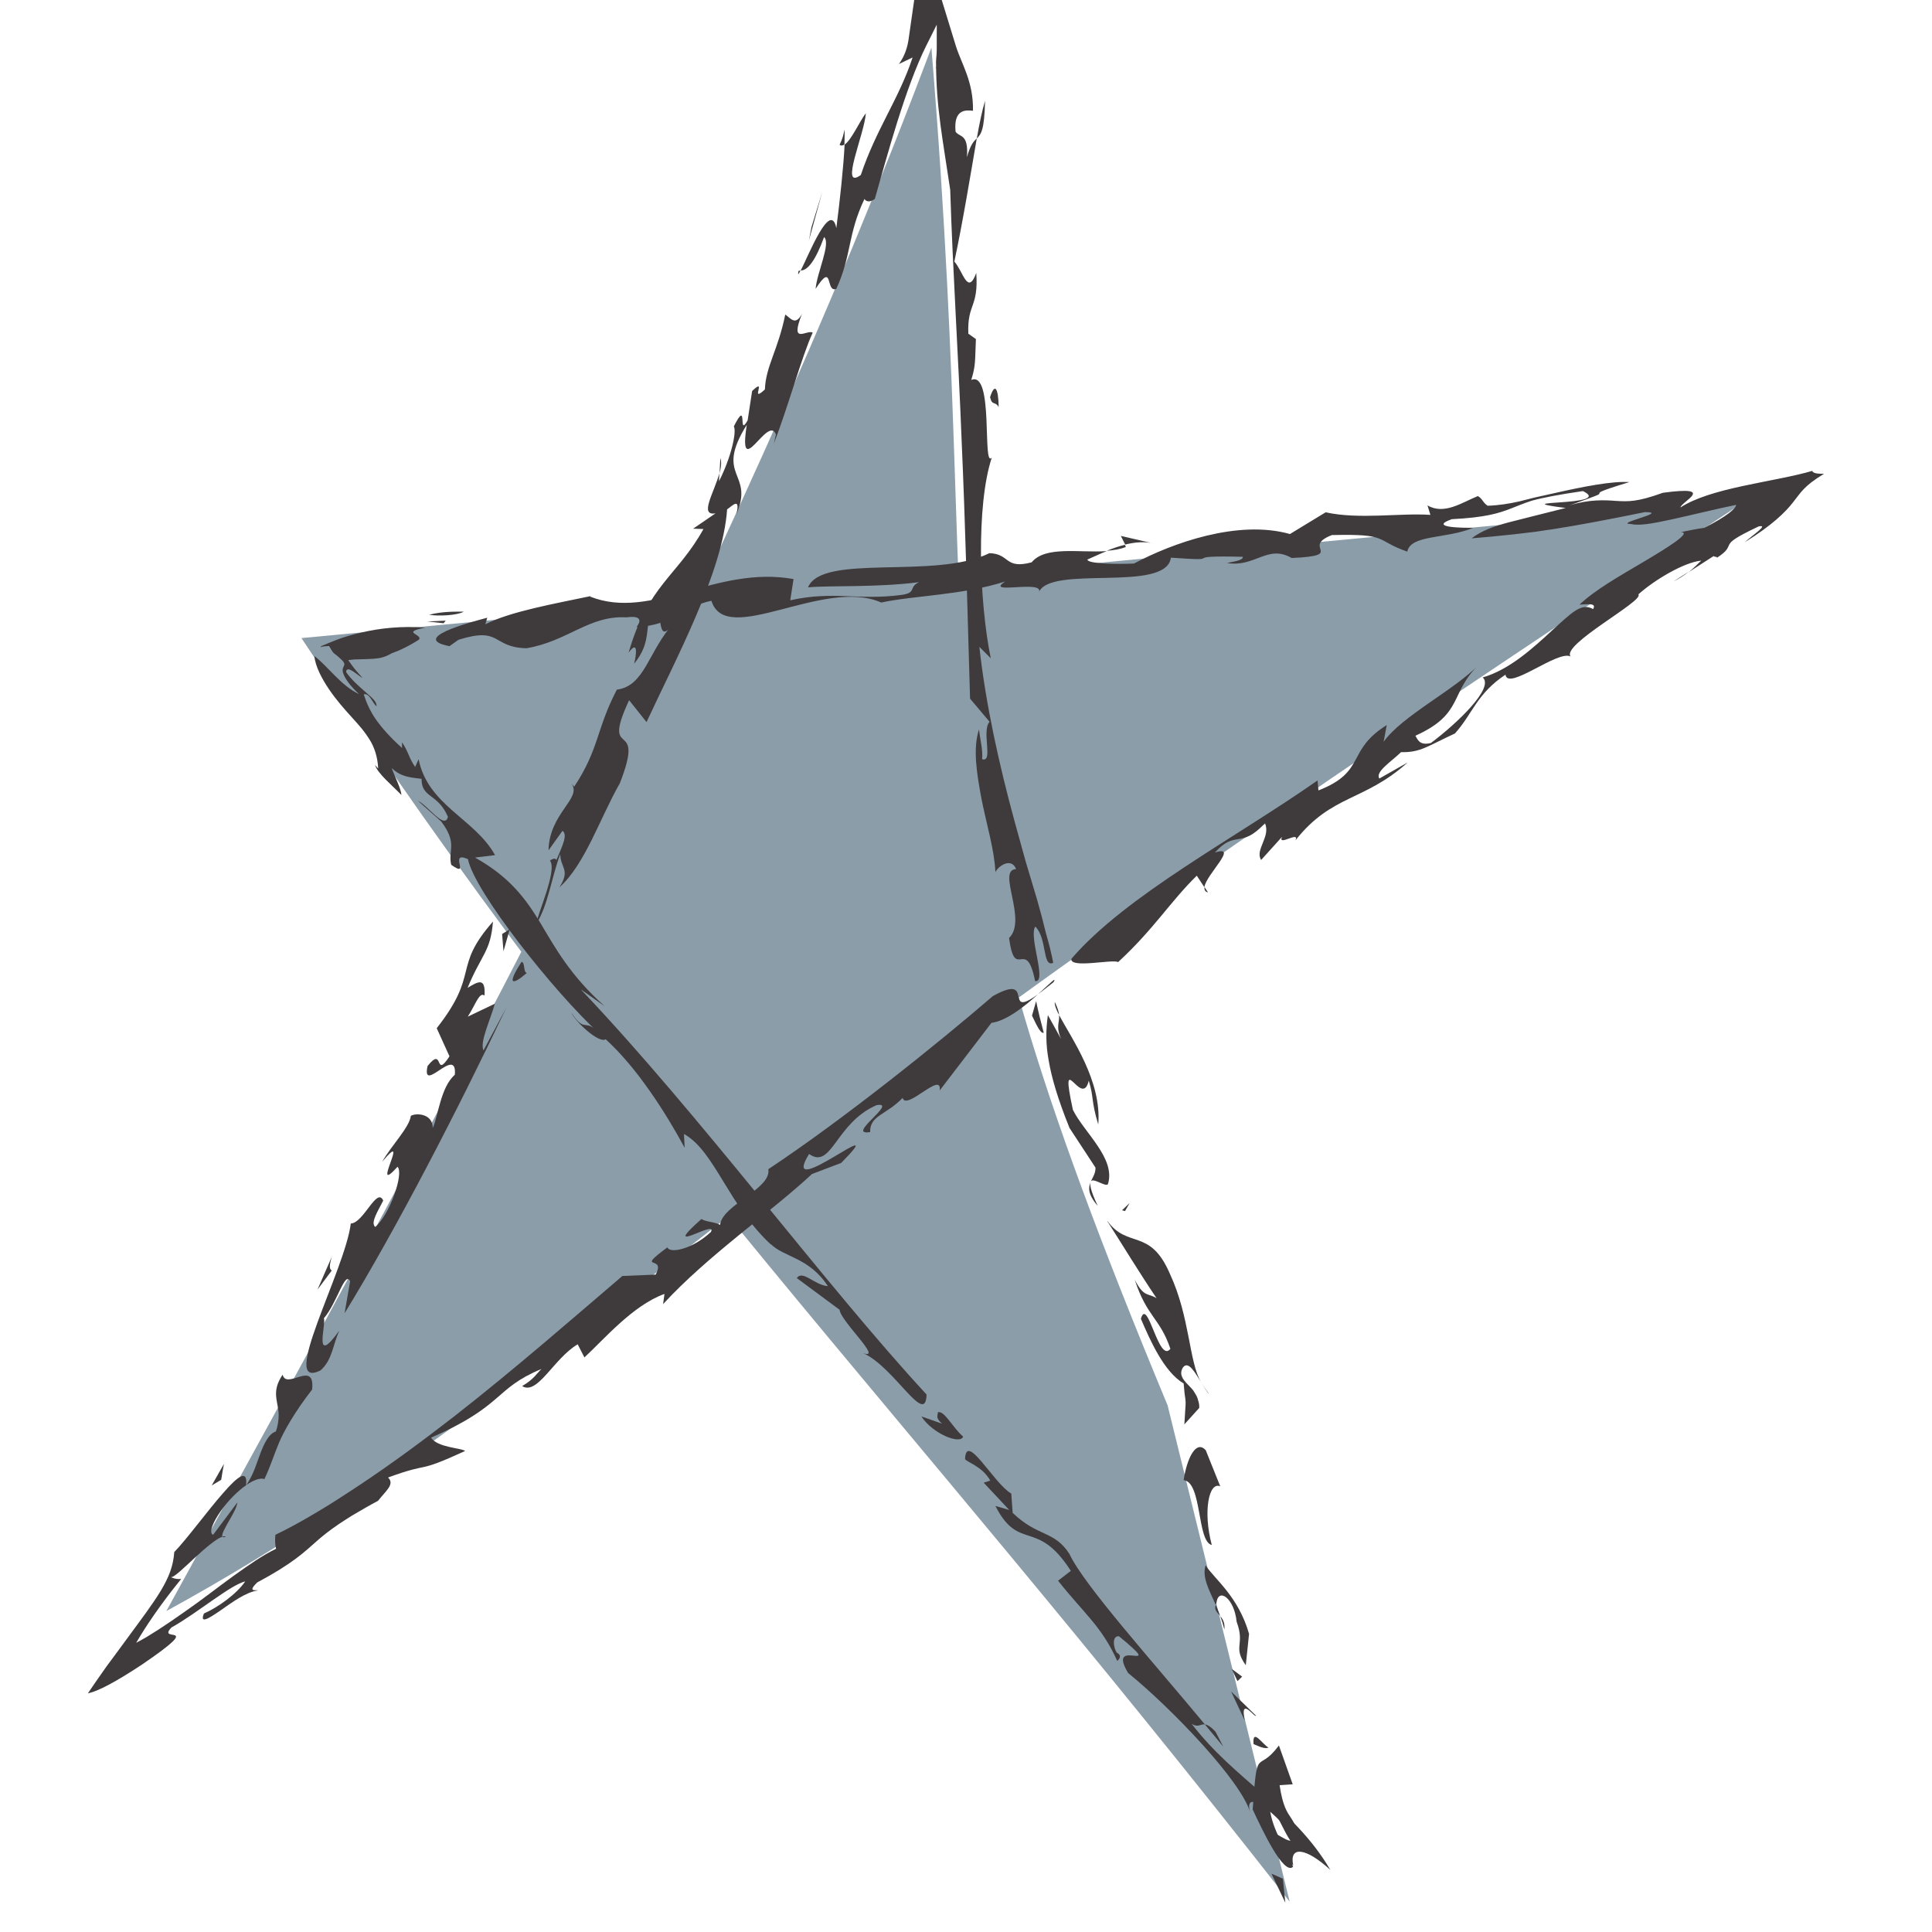
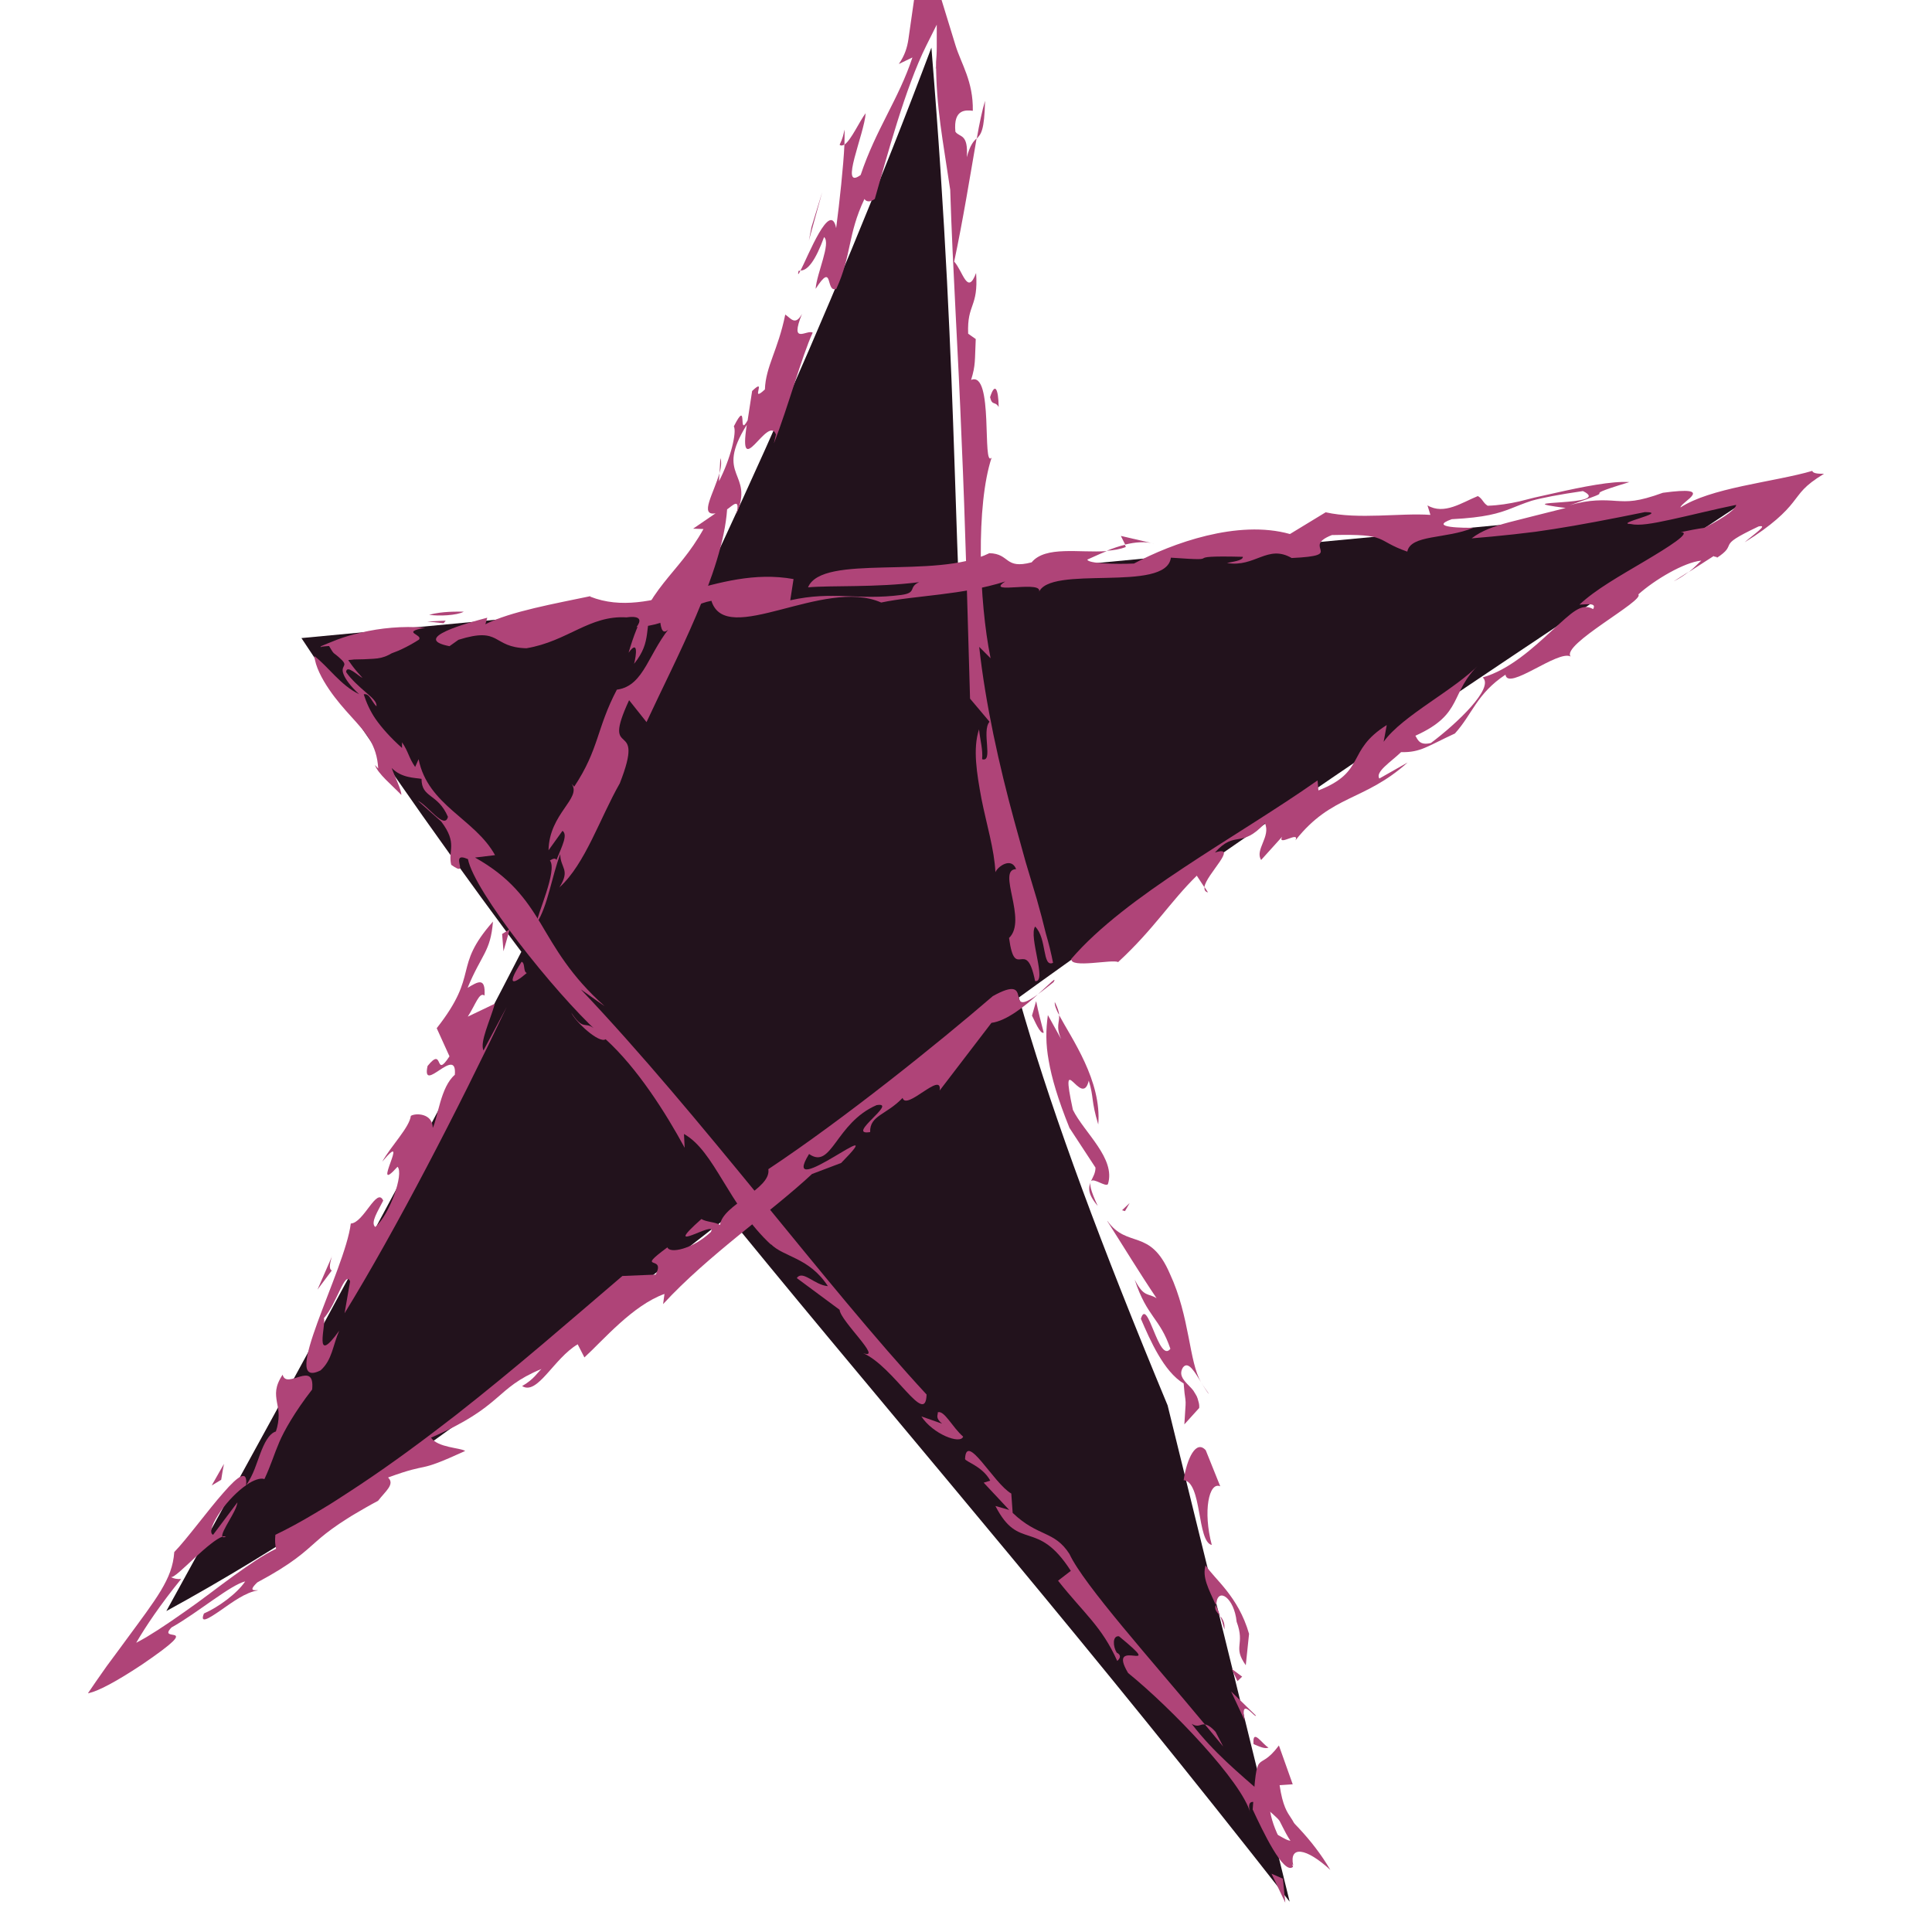
- <svg xmlns="http://www.w3.org/2000/svg" id="Layer_1" data-name="Layer 1" viewBox="0 0 111.97 111.97">
+ <svg xmlns="http://www.w3.org/2000/svg" id="Layer_1" version="1.1" viewBox="0 0 111.97 111.97">
  <defs>
    <style>
-       .cls-1 {
-         fill: #3f3b3c;
+       .st0 {
+         fill: #22121c;
      }

-       .cls-2 {
-         fill: #8c9daa;
+       .st1 {
+         fill: #af4478;
      }
    </style>
  </defs>
-   <path class="cls-2" d="M74.74,110.21c-23.31-29.81-38.04-44.03-57.27-73.23,27.87-2.63,55.73-5.26,83.6-7.89-18.28,12.13-36.57,24.27-53.98,37.62-12.17,9.34-23.99,19.31-37.45,26.66C25.86,63.88,42.14,34.26,53.98,2.76c3.35,40.81-2.02,40.88,13.69,78.69l7.07,28.75Z" />
+   <path class="st0" d="M74.74,110.21c-23.31-29.81-38.04-44.03-57.27-73.23,27.87-2.63,55.73-5.26,83.6-7.89-18.28,12.13-36.57,24.27-53.98,37.62-12.17,9.34-23.99,19.31-37.45,26.66C25.86,63.88,42.14,34.26,53.98,2.76c3.35,40.81-2.02,40.88,13.69,78.69l7.07,28.75h0Z" />
  <g>
-     <polygon class="cls-1" points="74.49 110.27 74.35 108.88 73.69 108.59 74.49 110.27" />
-     <path class="cls-1" d="M74.92,103.41l-.8-2.25c-1.28,1.72-1.25-.18-1.52,3.71.56,1.2,1.8,3.84,2.34,3.32-.29-.89-1.23-2.07-1.36-3.47.6.46.91,1.92,1.67,2.45-.04-2.3-.73-1.27-1.09-3.71l.76-.05Z" />
-     <path class="cls-1" d="M72.65,101.08c.33.14.66.3.87.2-.33-.15-.95-1.18-.87-.2Z" />
-     <path class="cls-1" d="M72.14,99.72c-.3-1.47.6-.12.65-.29l-1.44-1.4.79,1.69Z" />
-     <path class="cls-1" d="M70.72,93.66c-.09-.23-.17-.45-.26-.65-.11.28.08.43.26.65Z" />
-     <path class="cls-1" d="M69.87,90.72c-.21.68.18,1.38.59,2.29.01-.04.02-.06.04-.11.1-.91,1.03-.3,1.17,1.09.51,1.37-.25,1.42.53,2.52l.19-1.82c-.63-2.19-2.01-3.18-2.51-3.96Z" />
-     <path class="cls-1" d="M70.72,93.66c.09.24.17.5.24.78.04-.38-.09-.6-.24-.78Z" />
-     <polygon class="cls-1" points="71.38 96.72 71.72 97.43 71.99 97.17 71.38 96.72" />
-     <path class="cls-1" d="M68.59,85.78c1.09.1.77,3.57,1.64,3.76-.52-1.94-.17-3.69.49-3.4l-.84-2.09c-.56-.63-1.09.47-1.28,1.72Z" />
-     <path class="cls-1" d="M70.06,80.78c-.13-.18-.27-.39-.43-.63.1.14.35.58.43.63Z" />
-     <path class="cls-1" d="M64.18,70.78c.95,1.49,1.86,2.99,2.85,4.46-.49-.32-.73-.02-1.27-1.08.72,2.19,1.46,2.21,2.07,4.01-.68.89-1.32-3.07-1.71-1.74.53,1.23,1.33,3.07,2.48,3.75l.05.55c.03.21.08.49.06.71l-.07,1.11.86-.95c.01-.11,0-.22-.03-.33-.03-.12-.08-.32-.17-.45l-.14-.23-.11-.13c-.08-.08-.15-.16-.22-.23-.29-.3-.51-.59-.27-.98.32-.42.72.34,1.05.86-.71-1.19-.64-3.78-1.81-6.29-1.15-2.68-2.45-1.43-3.62-3.06Z" />
-     <polygon class="cls-1" points="65.2 70.19 65.47 69.72 65.03 70.14 65.2 70.19" />
-     <path class="cls-1" d="M61.97,65.35l1.52,2.32c.01.31-.14.53-.26.78.19-.18.83.35.98.18.47-1.49-1.38-2.99-2.03-4.31-.81-3.75.52,0,.92-1.69.31,1.01.12,1.12.55,2.54.21-2.53-1.55-4.99-2.27-6.34.04.44-.21.63.12,1.39l-.77-1.39c-.12.87-.13,1.66.05,2.65.17.99.52,2.19,1.19,3.86Z" />
-     <path class="cls-1" d="M63.62,69.89c-.43-.92-.49-1.29-.39-1.42-.16.34-.21.72.39,1.42Z" />
-     <path class="cls-1" d="M61.13,58.07c-.02.18.08.43.25.76-.01-.18-.08-.41-.25-.76Z" />
-     <path class="cls-1" d="M60.49,59.85c-.16-.61-.32-1.22-.44-1.83l-.24.84c.13.24.47,1.1.68.99Z" />
-     <path class="cls-1" d="M46.39,15.68c.42,0,.87-.57,1.37-1.94.41.36-.42,2.07-.49,3,1.06-1.65.55.26,1.2,0,.9-1.97.64-3.12,1.63-5.21.09.16.32.21.6,0,.7-2.45,1.77-6.46,2.98-8.88l.61-1.22v1.3c0,.35-.02.61-.04.86,0,2.63.4,4.55.82,7.41.15,4.74.47,9.56.66,14.49.22,4.92.34,9.93.49,15l1.13,1.34c-.48.54.24,2.38-.43,2.17.05-.56-.11-1.07-.18-1.73-.37,1.13-.13,2.55.14,4.02.29,1.47.75,2.95.81,4.26.13-.33.92-.9,1.2-.18-1.15.03.68,2.95-.41,3.99.35,2.6.98-.14,1.51,2.5.72.1-.39-2.57.01-3.16.7.68.4,2.39,1.04,2.1-.1-.52-.24-1.1-.42-1.71-.15-.62-.32-1.27-.52-1.97-.21-.69-.43-1.42-.65-2.17-.21-.76-.43-1.54-.65-2.35-.88-3.22-1.68-6.81-2.04-10.11l.66.66c-.68-3.34-.85-8.87.06-11.63-.57.67.14-5.06-1.19-4.5.27-.87.21-1.13.27-2.37l-.44-.31c-.07-1.76.6-1.5.46-3.52-.5,1.34-.76-.1-1.27-.66.5-2.34.94-5.06,1.3-7.14-.18.17-.37.37-.57,1.09.1-1.4-.43-1.13-.66-1.48-.13-1.34.63-1.25,1.01-1.21.03-1.71-.67-2.71-1-3.78l-1.9-6.19-.83,5.81c-.07.49-.22.97-.56,1.45l.79-.38c-.79,2.4-2.12,4.17-3,6.81-1.27.94.22-2.38.29-3.58-.36.47-.84,1.56-1.23,1.82-.06,1.25-.28,3.31-.48,4.84-.34-1.67-1.63,1.63-2.07,2.47Z" />
-     <path class="cls-1" d="M48.94,8.37c.01-.37.02-.68,0-.86-.05.27-.1.52-.28.88.08.07.18.05.29-.02Z" />
-     <path class="cls-1" d="M46.39,15.68s-.08.02-.11.02c-.06.28,0,.21.11-.02Z" />
-     <path class="cls-1" d="M54.23,3.96c.02-.11.02-.24.03-.36,0-.16,0-.3-.01-.46v.83Z" />
-     <path class="cls-1" d="M57.09,5.84c-.17.56-.33,1.33-.48,2.19.25-.26.44-.47.48-2.19Z" />
-     <path class="cls-1" d="M57.38,23.02c.12.52.29.21.5.57-.02-1.08-.22-1.45-.5-.57Z" />
-     <polygon class="cls-1" points="47.65 11.14 47.03 13.16 46.88 13.94 47.65 11.14" />
-     <path class="cls-1" d="M32.43,51.42c1.49-1.35,2.34-4.01,3.49-6.02,1.56-3.97-1.15-1.17.54-4.82l1.01,1.27c1.69-3.65,4.42-8.69,4.67-12.33.29-.19.78-.75.54.28,1.06-2.47-1.31-2.12.6-5.18-.53,3.42,1.24-.64,1.69.56l-.12.52c.83-2.12,1.62-5.06,2.25-6.42-.32-.21-1.36.77-.62-1.09-.39.72-.65.25-.97.04-.42,2.07-1.13,2.99-1.18,4.34-.92.86.17-.78-.74.09l-.26,1.7c-.6,1.08.06-1.35-.8.35.18.32-.18,1.86-.86,3.18l.02-.46c-.3,1.12-1.19,2.49-.22,2.32l-1.3.89.6.02c-1.53,2.75-3.21,3.24-4.34,7.17.57-.79.45.13.32.64,1.08-1.34.53-2.05,1.14-3.52.6.02.04,2.76,1.17,1.14-1.5,1.65-1.67,3.66-3.31,3.88-1.19,2.27-1.02,3.43-2.47,5.62l-.15-.16c.6.84-1.3,1.71-1.34,3.85l.81-1.13c.31.23.01.83-.35,1.69q-.08-.16-.38.03c.46.56-.78,3.22-.77,3.64.66-1.04.86-2.65,1.37-4.01.01.83.61.88-.05,1.93Z" />
-     <path class="cls-1" d="M41.75,26.55l-.05.88c.09-.33.13-.65.05-.88Z" />
-     <path class="cls-1" d="M26.05,61.22c-.9,1.38-.3-.65-1.27.56-.37,1.69,1.73-1.25,1.58.51-.83.71-.98,2.47-1.28,3.08,0-.84-.97-.88-1.27-.7-.08.67-1.13,1.72-1.66,2.66,1.74-2.08-.76,2.12.89.29.38.4-.46,2.78-1.29,3.49-.3-.24.16-.93.46-1.53-.37-.82-1.13,1.3-1.88,1.33-.32,2.69-4.24,9.76-1.75,8.51.68-.61.7-1.44,1.08-2.3-1.54,2.15-.74-.39-.89-.72.76-.87,1.23-2.8,1.52-2.14l-.32,1.85c2.99-4.87,6.57-11.8,9.39-17.74l-1.34,2.51c-.22-.49.37-1.69.66-2.71l-1.57.75c.45-.69.67-1.46.97-1.22.07-1.09-.38-.81-.98-.45.81-1.96,1.33-2.08,1.47-3.84-2.38,2.71-.73,2.96-3.26,6.18l.74,1.63Z" />
-     <polygon class="cls-1" points="29.1 54.13 29.18 55.13 29.54 53.86 29.1 54.13" />
-     <path class="cls-1" d="M30.53,56.39c-.22-.07-.08-.58-.3-.65-.9,1.39-.52,1.36.3.65Z" />
-     <path class="cls-1" d="M19.25,72.79l-.85,1.95.83-1.11c-.22-.08-.06-.58.01-.83Z" />
-     <path class="cls-1" d="M15.33,85.71c.38-.81.55-1.42.86-2.14.26-.61.88-1.73,1.9-3.04.18-1.76-1.49.05-1.71-.86-.46.69-.41,1.12-.33,1.59.04.23.1.47.1.76,0,.29-.05.62-.16.94-.41.13-.68.69-.9,1.27-.23.6-.38,1.19-.81,1.83.44-.3.82-.42,1.04-.34Z" />
-     <path class="cls-1" d="M9.94,94.32c.76-.42,1.65-1.07,2.43-1.61.78-.54,1.41-.95,1.84-1.06-.47.71-1.58,1.51-2.39,1.86-.26.63.28.29.95-.17.68-.47,1.45-1.06,2.19-1.17-.12-.04-.65.12-.05-.46,2.06-1.1,2.74-1.77,3.42-2.37.35-.31.72-.61,1.32-1.02.34-.22.59-.39.95-.6.36-.21.78-.46,1.31-.74.44-.57.99-.96.58-1.35,2.59-.95,1.49-.17,4.47-1.54-.29-.19-1.59-.19-1.98-.77,4.25-1.85,3.65-2.84,6.4-3.98-.24.22-.44.6-1.12.99.89.56,1.83-1.6,3.22-2.42l.39.76c1.1-1.01,2.8-3.02,4.64-3.68l-.08.59c2.6-2.83,6.26-5.33,8.63-7.54l1.69-.64c3.15-3.2-3.69,2.45-1.86-.52,1.32.93,1.52-1.79,3.91-2.83,1.32-.23-1.85,1.8-.37,1.56-.03-.97.94-.99,1.88-1.98.21.77,2.31-1.6,2.15-.43l3-3.92c.87-.11,1.94-.97,2.69-1.65-2.07,1.49-.08-1.31-2.61.1-3.18,2.74-8.64,7.13-13.01,10.03.18,1.16-2.66,2.05-2.8,3.23-.3-.18-.78-.16-1.08-.34-2.52,2.24.97-.04.55.75-1.09,1.02-2.4,1.26-2.52.89-1.94,1.44-.05.39-.68,1.58l-1.93.08c-2.86,2.44-6.16,5.33-9.7,8.1-1.78,1.38-3.61,2.74-5.49,3.99-.47.31-.94.62-1.41.92-.46.3-.85.52-1.26.77-.8.48-1.58.9-2.25,1.22-.03.3-.02.58.04.81-.79.38-1.55.92-2.45,1.56-.89.64-1.86,1.41-2.89,2.12-.51.36-1.02.71-1.5,1.02l-.69.43-.32.18-.15.08-.07.04s-.06.03-.02-.01c.53-.91,1.37-2.17,2.59-3.67-.23.02-.43-.02-.6-.11.16.06.78-.56,1.39-1.12.64-.59,1.27-1.12,1.6-1.22-.07-.13.17-.54.39-.93.23-.4.44-.76.48-1.06l-1.41,1.88c-.28-.12.02-.77.44-1.37.43-.61,1-1.18,1.47-1.5.1-.91-.41-.61-1.31.43-.88.99-2.12,2.69-2.85,3.44-.06.82-.31,1.45-.78,2.24-.47.78-1.16,1.69-1.93,2.74-.4.54-.79,1.08-1.21,1.64-.2.28-.4.57-.61.87-.1.14-.2.29-.3.44l-.15.22c-.05.08.04.01.05.02.49-.11,1.46-.59,3.06-1.65,2.01-1.37,2.07-1.6,1.92-1.69-.17-.08-.65,0-.22-.45Z" />
-     <path class="cls-1" d="M13.1,89.06s-.12-.04-.21-.01c.02.05.08.06.21.01Z" />
-     <path class="cls-1" d="M60.16,57.62c.24-.18.53-.4.9-.7.21-.37-.22.09-.9.7Z" />
-     <path class="cls-1" d="M14.29,86.05s0,0-.02.01c0,0,0,.01,0,.01,0,0,.01-.02.02-.03Z" />
-     <path class="cls-1" d="M12.98,84.84l-.71,1.25.55-.33c.04-.29.1-.59.16-.92Z" />
-     <path class="cls-1" d="M70.01,51.72l-.2-.31c-.02.15.02.27.2.31Z" />
-     <path class="cls-1" d="M97.88,33.13l-.88.56c.35-.17.65-.38.88-.56Z" />
-     <path class="cls-1" d="M34.22,34.55c-1.99.42-4.66.89-6.09,1.63l.11-.38c-1.06.28-4.5,1.2-2.19,1.65l.52-.37c2.51-.79,1.91.44,3.94.49,2.39-.4,3.64-1.92,5.8-1.79.93-.13.82.26.58.56,2.15-.1,2.88-1.25,4.34-1.52.85,2.73,6.51-1.38,9.84.1,1.99-.42,4.68-.42,7.19-1.22-1.29.83,2.41-.17,1.93.67.57-1.69,7.4.03,7.67-2.05,3.52.25.13-.15,4.17-.05.02.23-.66.29-.92.36,1.63.27,2.35-1.1,3.75-.29,3.21-.15.49-.61,2.33-1.33,3.36-.08,2.45.29,4.37.96.2-1,2.24-.72,3.82-1.38-.41,0-2.69.01-1.24-.5,1.95-.1,2.71-.34,3.43-.62.36-.14.71-.29,1.2-.45.61-.17,1.59-.36,2.97-.56,1.87.91-4.84.49-1,.98-1.25.31-2.34.59-3.29.83-.86.23-1.58.48-2.16.93.77-.06,1.58-.14,2.42-.23.42-.05.84-.1,1.27-.15.36-.05.72-.11,1.08-.16,1.47-.23,3.16-.55,5.27-.98.77,0,.22.18-.29.35-.52.17-1,.33-.53.34.49.11,1.24-.02,2.34-.26,1.07-.23,2.49-.59,3.77-.85-.02.21-.5.64-1.84,1.33-.43.06-.89.15-1.37.25.67,0-.72.87-2.12,1.7-1.45.86-2.81,1.62-3.75,2.5.53-.02.99-.1.79.26-.68-.39-1.23.2-2.38,1.24-1.09,1.01-2.48,2.28-4.02,2.72.69.6-1.49,2.67-3,3.8-.68.17-.77-.22-.9-.42,2.84-1.28,1.94-2.47,3.73-4.17-1.43,1.51-4.48,2.99-5.57,4.52l.18-.97c-2.39,1.5-1.15,2.69-3.96,3.79l-.05-.58c-4.84,3.39-11.08,6.64-14.27,10.34-.09.58,2.42,0,2.71.19,2.09-1.93,3-3.48,4.56-5.01l.44.67c.09-.73,2.04-2.48.61-2.01,1.21-1.34,1.49-.18,2.9-1.7.35.78-.6,1.54-.22,2.13l1.21-1.34c-.27.58,1.04-.37.78.2,2.11-2.67,3.97-2.24,6.5-4.51l-1.64.93c-.25-.39.67-.96,1.26-1.53,1.13.03,1.53-.35,3.12-1.08,1.03-1.14,1.25-2.29,2.93-3.41.13.97,3.05-1.46,3.78-1.05-.58-.68,4.31-3.25,3.92-3.6.92-.83,2.64-1.86,3.65-1.96-.15.13-.36.37-.72.66l1.43-.92c.09.07.29.02.16.12.67-.43.65-.6.75-.79.11-.2.33-.4,1.7-1.05.61-.13-.29.46-.81.92,1.62-1,2.37-1.76,2.8-2.31.46-.57.61-.94,1.8-1.66-.39,0-.64-.03-.68-.17-1.04.31-2.6.57-4.04.88-1.47.32-2.73.68-3.6,1.24.06-.34,2.14-1.28-1.02-.85-1.49.54-2,.51-2.71.47-.66-.05-1.55-.1-2.7.26,1.6-.57,1.77-.64,1.73-.69.02-.06-.14-.09,1.74-.66-1-.07-2.7.27-4.3.63-.39.09-.79.18-1.21.27-.28.07-.57.14-.87.22-.58.13-1.19.23-1.83.25-.27-.16-.29-.4-.57-.56-.92.37-1.95,1.11-2.92.54l.17.55c-1.76-.12-4.15.28-6.07-.15l-2.07,1.26c-3.02-.85-6.83.53-9.04,1.71-1.07.05-2.69.01-2.7-.23.24-.1.64-.3,1.12-.49-1.58.11-3.55-.32-4.35.65-1.59.42-1.24-.5-2.45-.53-3.14,1.55-9.69-.01-10.51,1.98,1.34-.12,3.91.02,6.44-.3-.65.29-.1.61-1.03.74-2.54.33-3.92-.25-6.44.31l.19-1.23c-4.5-.81-8.2,2.43-11.78,1.02Z" />
-     <path class="cls-1" d="M66.86,31.5l-1.9-.44.25.5c.56-.14,1.15-.19,1.66-.06Z" />
-     <path class="cls-1" d="M65.2,31.57c-.37.09-.73.22-1.06.35.41-.03.79-.09,1.11-.22l-.06-.13Z" />
-     <path class="cls-1" d="M26.88,35.45c-.41,0-1.22-.03-2.01.18.54.09,1.62.04,2.01-.18Z" />
-     <polygon class="cls-1" points="24.76 36.02 25.71 36.12 25.83 35.97 24.76 36.02" />
-     <path class="cls-1" d="M46.19,74.08l2.47,1.83c.04.64,2.55,2.94,1.36,2.51,1.81.8,3.63,4.31,3.68,2.4-5.95-6.44-13.07-16.14-20.04-23.48l1.39.98c-1.99-1.77-2.86-3.37-3.72-4.81-.87-1.43-1.77-2.67-3.8-3.81l1.16-.14c-1.16-2.11-3.89-2.87-4.43-5.56l-.2.45c-.38-.55-.38-.87-.76-1.43v.33c-.66-.59-1.17-1.16-1.54-1.69-.3-.44-.52-.92-.68-1.42.34-.08.46.43.74.7.03-.26-.23-.48-.61-.81-.37-.32-.88-.77-1.15-1.18.02-.47.72.24.95.34-.24-.26-.45-.51-.62-.74l-.12-.17-.06-.08s-.04-.05,0-.05c.1,0,.21-.02.31-.03.41-.01.77-.02,1.12-.04.32-.02.58-.07.88-.22.1-.04.11-.08.29-.14.16-.06.32-.12.48-.2.32-.15.65-.33.99-.55.25-.31-1.1-.42.36-.69-.68-.06-1.31-.05-1.93,0-.62.05-1.23.15-1.77.28-.54.12-1,.26-1.4.41l-.55.22-.24.1-.12.05s-.11.02,0,.1l-.04-.06h.07s.14-.02.14-.02l.27-.02c.12.18.16.29.27.41.24.18.38.31.48.41.18.19.15.26.1.36-.05.1-.11.22,0,.48.1.25.37.65.89,1.13-1.07-.51-1.79-1.6-2.59-2.21.05.59.43,1.31.85,1.93.42.62.9,1.16,1.31,1.61.81.9,1.46,1.58,1.54,2.98l-.19-.2c.19.52.96,1.14,1.53,1.73,0-.32-.37-1.03-.56-1.56.58.59,1.35.56,1.73.63,0,1.13.94.82,1.53,2.2-.19.77-1.17-.67-1.74-.93.45.4.9.8,1.35,1.2.97,1.28.38,1.67.58,2.51,1.17.83-.2-.84.97-.33.36,1.86,4.96,7.67,7.58,10.08-.81-.91-.77.06-1.59-1.18.22.51,1.61,1.81,1.99,1.54,1.83,1.66,3.48,4.26,4.58,6.29l-.04-.8c1.79,1,2.56,4.12,5.06,6.43l-.04-.06c.76.78,2.23.77,3.32,2.45-.79-.07-1.43-.93-1.79-.49Z" />
-     <path class="cls-1" d="M54.6,82.51l-1.2-.42c.66,1.02,2.26,1.64,2.42,1.17-.62-.53-1.09-1.54-1.47-1.41.02.17-.17.31.25.66Z" />
-     <path class="cls-1" d="M69.06,99.9c.39.25.51,0,.77.04-3.06-3.69-7.02-8.09-7.85-9.88-.88-1.37-1.82-.97-3.29-2.38l-.08-1.12c-1.02-.58-2.61-3.6-2.68-2.01.01.16,1,.41,1.46,1.26l-.38.12,1.48,1.58-.8-.23c1.37,2.68,2.4.69,4.37,3.76l-.74.57c1.5,1.9,2.53,2.64,3.43,4.65,0,0,.37-.28-.03-.48-.22-.35-.26-.99.13-.95,2.88,2.37-.79-.08.53,2.13,2.47,2,6.61,6.3,7.09,8.13-.47-1.5,1.35-.16,2.39,1.24.23.83-.78-.09-1.17-.14.42.7.65,1.36,1.26,1.92-.25-1.15.73-1.04,2.15.26-2.13-3.63-5.51-5.16-8.04-8.47Z" />
-     <path class="cls-1" d="M70.45,100.37c-.29-.32-.48-.41-.62-.43.36.44.72.87,1.06,1.28l-.44-.85Z" />
+     <polygon class="st1" points="74.49 110.27 74.35 108.88 73.69 108.59 74.49 110.27" />
+     <path class="st1" d="M74.92,103.41l-.8-2.25c-1.28,1.72-1.25-.18-1.52,3.71.56,1.2,1.8,3.84,2.34,3.32-.29-.89-1.23-2.07-1.36-3.47.6.46.91,1.92,1.67,2.45-.04-2.3-.73-1.27-1.09-3.71,0,0,.76-.05.76-.05Z" />
+     <path class="st1" d="M72.65,101.08c.33.14.66.3.87.2-.33-.15-.95-1.18-.87-.2Z" />
+     <path class="st1" d="M72.14,99.72c-.3-1.47.6-.12.65-.29l-1.44-1.4.79,1.69Z" />
+     <path class="st1" d="M70.72,93.66c-.09-.23-.17-.45-.26-.65-.11.28.08.43.26.65Z" />
+     <path class="st1" d="M69.87,90.72c-.21.68.18,1.38.59,2.29.01-.04.02-.06.04-.11.1-.91,1.03-.3,1.17,1.09.51,1.37-.25,1.42.53,2.52l.19-1.82c-.63-2.19-2.01-3.18-2.51-3.96h0Z" />
+     <path class="st1" d="M70.72,93.66c.09.24.17.5.24.78.04-.38-.09-.6-.24-.78Z" />
+     <polygon class="st1" points="71.38 96.72 71.72 97.43 71.99 97.17 71.38 96.72" />
+     <path class="st1" d="M68.59,85.78c1.09.1.77,3.57,1.64,3.76-.52-1.94-.17-3.69.49-3.4l-.84-2.09c-.56-.63-1.09.47-1.28,1.72h-.01Z" />
+     <path class="st1" d="M70.06,80.78c-.13-.18-.27-.39-.43-.63.1.14.35.58.43.63Z" />
+     <path class="st1" d="M64.18,70.78c.95,1.49,1.86,2.99,2.85,4.46-.49-.32-.73-.02-1.27-1.08.72,2.19,1.46,2.21,2.07,4.01-.68.89-1.32-3.07-1.71-1.74.53,1.23,1.33,3.07,2.48,3.75l.05.55c.03.21.08.49.06.71l-.07,1.11.86-.95c.01-.11,0-.22-.03-.33-.03-.12-.08-.32-.17-.45l-.14-.23-.11-.13c-.08-.08-.15-.16-.22-.23-.29-.3-.51-.59-.27-.98.32-.42.72.34,1.05.86-.71-1.19-.64-3.78-1.81-6.29-1.15-2.68-2.45-1.43-3.62-3.06v.02Z" />
+     <polygon class="st1" points="65.2 70.19 65.47 69.72 65.03 70.14 65.2 70.19" />
+     <path class="st1" d="M61.97,65.35l1.52,2.32c0,.31-.14.53-.26.78.19-.18.83.35.98.18.47-1.49-1.38-2.99-2.03-4.31-.81-3.75.52,0,.92-1.69.31,1.01.12,1.12.55,2.54.21-2.53-1.55-4.99-2.27-6.34.04.44-.21.63.12,1.39l-.77-1.39c-.12.87-.13,1.66.05,2.65.17.99.52,2.19,1.19,3.86h0Z" />
+     <path class="st1" d="M63.62,69.89c-.43-.92-.49-1.29-.39-1.42-.16.34-.21.72.39,1.42Z" />
+     <path class="st1" d="M61.13,58.07c-.02.18.08.43.25.76,0-.18-.08-.41-.25-.76Z" />
+     <path class="st1" d="M60.49,59.85c-.16-.61-.32-1.22-.44-1.83l-.24.84c.13.24.47,1.1.68.99Z" />
+     <path class="st1" d="M46.39,15.68c.42,0,.87-.57,1.37-1.94.41.36-.42,2.07-.49,3,1.06-1.65.55.26,1.2,0,.9-1.97.64-3.12,1.63-5.21.09.16.32.21.6,0,.7-2.45,1.77-6.46,2.98-8.88l.61-1.22v1.3c0,.35-.02.61-.04.86,0,2.63.4,4.55.82,7.41.15,4.74.47,9.56.66,14.49.22,4.92.34,9.93.49,15l1.13,1.34c-.48.54.24,2.38-.43,2.17.05-.56-.11-1.07-.18-1.73-.37,1.13-.13,2.55.14,4.02.29,1.47.75,2.95.81,4.26.13-.33.92-.9,1.2-.18-1.15.03.68,2.95-.41,3.99.35,2.6.98-.14,1.51,2.5.72.1-.39-2.57,0-3.16.7.68.4,2.39,1.04,2.1-.1-.52-.24-1.1-.42-1.71-.15-.62-.32-1.27-.52-1.97-.21-.69-.43-1.42-.65-2.17-.21-.76-.43-1.54-.65-2.35-.88-3.22-1.68-6.81-2.04-10.11l.66.66c-.68-3.34-.85-8.87.06-11.63-.57.67.14-5.06-1.19-4.5.27-.87.21-1.13.27-2.37l-.44-.31c-.07-1.76.6-1.5.46-3.52-.5,1.34-.76-.1-1.27-.66.5-2.34.94-5.06,1.3-7.14-.18.17-.37.37-.57,1.09.1-1.4-.43-1.13-.66-1.48-.13-1.34.63-1.25,1.01-1.21.03-1.71-.67-2.71-1-3.78l-1.9-6.19-.83,5.81c-.07.49-.22.97-.56,1.45l.79-.38c-.79,2.4-2.12,4.17-3,6.81-1.27.94.22-2.38.29-3.58-.36.47-.84,1.56-1.23,1.82-.06,1.25-.28,3.31-.48,4.84-.34-1.67-1.63,1.63-2.07,2.47h0Z" />
+     <path class="st1" d="M48.94,8.37c0-.37.02-.68,0-.86-.05.27-.1.52-.28.88.08.07.18.05.29-.02h-.01Z" />
+     <path class="st1" d="M46.39,15.68s-.08.02-.11.02c-.06.28,0,.21.11-.02Z" />
+     <path class="st1" d="M54.23,3.96c.02-.11.02-.24.03-.36,0-.16,0-.3,0-.46v.83h-.02Z" />
+     <path class="st1" d="M57.09,5.84c-.17.56-.33,1.33-.48,2.19.25-.26.44-.47.48-2.19Z" />
+     <path class="st1" d="M57.38,23.02c.12.52.29.21.5.57-.02-1.08-.22-1.45-.5-.57Z" />
+     <polygon class="st1" points="47.65 11.14 47.03 13.16 46.88 13.94 47.65 11.14" />
+     <path class="st1" d="M32.43,51.42c1.49-1.35,2.34-4.01,3.49-6.02,1.56-3.97-1.15-1.17.54-4.82l1.01,1.27c1.69-3.65,4.42-8.69,4.67-12.33.29-.19.78-.75.54.28,1.06-2.47-1.31-2.12.6-5.18-.53,3.42,1.24-.64,1.69.56l-.12.52c.83-2.12,1.62-5.06,2.25-6.42-.32-.21-1.36.77-.62-1.09-.39.72-.65.25-.97.04-.42,2.07-1.13,2.99-1.18,4.34-.92.86.17-.78-.74.09l-.26,1.7c-.6,1.08.06-1.35-.8.35.18.32-.18,1.86-.86,3.18l.02-.46c-.3,1.12-1.19,2.49-.22,2.32l-1.3.89.6.02c-1.53,2.75-3.21,3.24-4.34,7.17.57-.79.45.13.32.64,1.08-1.34.53-2.05,1.14-3.52.6.02.04,2.76,1.17,1.14-1.5,1.65-1.67,3.66-3.31,3.88-1.19,2.27-1.02,3.43-2.47,5.62l-.15-.16c.6.84-1.3,1.71-1.34,3.85l.81-1.13c.31.23,0,.83-.35,1.69-.05-.11-.18-.1-.38.03.46.56-.78,3.22-.77,3.64.66-1.04.86-2.65,1.37-4.01,0,.83.61.88-.05,1.93h.01Z" />
+     <path class="st1" d="M41.75,26.55l-.05.88c.09-.33.13-.65.05-.88Z" />
+     <path class="st1" d="M26.05,61.22c-.9,1.38-.3-.65-1.27.56-.37,1.69,1.73-1.25,1.58.51-.83.71-.98,2.47-1.28,3.08,0-.84-.97-.88-1.27-.7-.08.67-1.13,1.72-1.66,2.66,1.74-2.08-.76,2.12.89.29.38.4-.46,2.78-1.29,3.49-.3-.24.16-.93.46-1.53-.37-.82-1.13,1.3-1.88,1.33-.32,2.69-4.24,9.76-1.75,8.51.68-.61.7-1.44,1.08-2.3-1.54,2.15-.74-.39-.89-.72.76-.87,1.23-2.8,1.52-2.14l-.32,1.85c2.99-4.87,6.57-11.8,9.39-17.74l-1.34,2.51c-.22-.49.37-1.69.66-2.71l-1.57.75c.45-.69.67-1.46.97-1.22.07-1.09-.38-.81-.98-.45.81-1.96,1.33-2.08,1.47-3.84-2.38,2.71-.73,2.96-3.26,6.18,0,0,.74,1.63.74,1.63Z" />
+     <polygon class="st1" points="29.1 54.13 29.18 55.13 29.54 53.86 29.1 54.13" />
+     <path class="st1" d="M30.53,56.39c-.22-.07-.08-.58-.3-.65-.9,1.39-.52,1.36.3.65Z" />
+     <path class="st1" d="M19.25,72.79l-.85,1.95.83-1.11c-.22-.08-.06-.58.01-.83h.01Z" />
+     <path class="st1" d="M15.33,85.71c.38-.81.55-1.42.86-2.14.26-.61.88-1.73,1.9-3.04.18-1.76-1.49.05-1.71-.86-.46.69-.41,1.12-.33,1.59.04.23.1.47.1.76s-.05.62-.16.94c-.41.13-.68.69-.9,1.27-.23.6-.38,1.19-.81,1.83.44-.3.82-.42,1.04-.34h0Z" />
+     <path class="st1" d="M9.94,94.32c.76-.42,1.65-1.07,2.43-1.61.78-.54,1.41-.95,1.84-1.06-.47.71-1.58,1.51-2.39,1.86-.26.63.28.29.95-.17.68-.47,1.45-1.06,2.19-1.17-.12-.04-.65.12-.05-.46,2.06-1.1,2.74-1.77,3.42-2.37.35-.31.72-.61,1.32-1.02.34-.22.59-.39.95-.6s.78-.46,1.31-.74c.44-.57.99-.96.58-1.35,2.59-.95,1.49-.17,4.47-1.54-.29-.19-1.59-.19-1.98-.77,4.25-1.85,3.65-2.84,6.4-3.98-.24.22-.44.6-1.12.99.89.56,1.83-1.6,3.22-2.42l.39.76c1.1-1.01,2.8-3.02,4.64-3.68l-.08.59c2.6-2.83,6.26-5.33,8.63-7.54l1.69-.64c3.15-3.2-3.69,2.45-1.86-.52,1.32.93,1.52-1.79,3.91-2.83,1.32-.23-1.85,1.8-.37,1.56-.03-.97.94-.99,1.88-1.98.21.77,2.31-1.6,2.15-.43l3-3.92c.87-.11,1.94-.97,2.69-1.65-2.07,1.49-.08-1.31-2.61.1-3.18,2.74-8.64,7.13-13.01,10.03.18,1.16-2.66,2.05-2.8,3.23-.3-.18-.78-.16-1.08-.34-2.52,2.24.97-.04.55.75-1.09,1.02-2.4,1.26-2.52.89-1.94,1.44-.05.39-.68,1.58l-1.93.08c-2.86,2.44-6.16,5.33-9.7,8.1-1.78,1.38-3.61,2.74-5.49,3.99-.47.31-.94.62-1.41.92-.46.3-.85.52-1.26.77-.8.48-1.58.9-2.25,1.22-.03.3-.02.58.04.81-.79.38-1.55.92-2.45,1.56-.89.64-1.86,1.41-2.89,2.12-.51.36-1.02.71-1.5,1.02l-.69.43-.32.18-.15.08-.07.04s-.06.03-.02-.01c.53-.91,1.37-2.17,2.59-3.67-.23.02-.43-.02-.6-.11.16.06.78-.56,1.39-1.12.64-.59,1.27-1.12,1.6-1.22-.07-.13.17-.54.39-.93.23-.4.44-.76.48-1.06l-1.41,1.88c-.28-.12.02-.77.44-1.37.43-.61,1-1.18,1.47-1.5.1-.91-.41-.61-1.31.43-.88.99-2.12,2.69-2.85,3.44-.06.82-.31,1.45-.78,2.24-.47.78-1.16,1.69-1.93,2.74-.4.54-.79,1.08-1.21,1.64-.2.28-.4.57-.61.87-.1.14-.2.29-.3.44l-.15.22c-.05.08.04.01.05.02.49-.11,1.46-.59,3.06-1.65,2.01-1.37,2.07-1.6,1.92-1.69-.17-.08-.65,0-.22-.45h.01Z" />
+     <path class="st1" d="M13.1,89.06s-.12-.04-.21-.01c.02.05.08.06.21.01Z" />
+     <path class="st1" d="M60.16,57.62c.24-.18.53-.4.9-.7.21-.37-.22.09-.9.7Z" />
+     <path class="st1" d="M14.29,86.05h-.02v.02s.01-.02.02-.03h0Z" />
+     <path class="st1" d="M12.98,84.84l-.71,1.25.55-.33c.04-.29.1-.59.16-.92Z" />
+     <path class="st1" d="M70.01,51.72l-.2-.31c-.02.15.02.27.2.31Z" />
+     <path class="st1" d="M97.88,33.13l-.88.56c.35-.17.65-.38.88-.56Z" />
+     <path class="st1" d="M34.22,34.55c-1.99.42-4.66.89-6.09,1.63l.11-.38c-1.06.28-4.5,1.2-2.19,1.65l.52-.37c2.51-.79,1.91.44,3.94.49,2.39-.4,3.64-1.92,5.8-1.79.93-.13.82.26.58.56,2.15-.1,2.88-1.25,4.34-1.52.85,2.73,6.51-1.38,9.84.1,1.99-.42,4.68-.42,7.19-1.22-1.29.83,2.41-.17,1.93.67.57-1.69,7.4.03,7.67-2.05,3.52.25.13-.15,4.17-.05.02.23-.66.29-.92.36,1.63.27,2.35-1.1,3.75-.29,3.21-.15.49-.61,2.33-1.33,3.36-.08,2.45.29,4.37.96.2-1,2.24-.72,3.82-1.38-.41,0-2.69.01-1.24-.5,1.95-.1,2.71-.34,3.43-.62.36-.14.71-.29,1.2-.45.61-.17,1.59-.36,2.97-.56,1.87.91-4.84.49-1,.98-1.25.31-2.34.59-3.29.83-.86.23-1.58.48-2.16.93.77-.06,1.58-.14,2.42-.23.42-.05.84-.1,1.27-.15.36-.05.72-.11,1.08-.16,1.47-.23,3.16-.55,5.27-.98.77,0,.22.18-.29.35-.52.17-1,.33-.53.34.49.11,1.24-.02,2.34-.26,1.07-.23,2.49-.59,3.77-.85-.02.21-.5.64-1.84,1.33-.43.06-.89.15-1.37.25.67,0-.72.87-2.12,1.7-1.45.86-2.81,1.62-3.75,2.5.53-.02.99-.1.79.26-.68-.39-1.23.2-2.38,1.24-1.09,1.01-2.48,2.28-4.02,2.72.69.6-1.49,2.67-3,3.8-.68.17-.77-.22-.9-.42,2.84-1.28,1.94-2.47,3.73-4.17-1.43,1.51-4.48,2.99-5.57,4.52l.18-.97c-2.39,1.5-1.15,2.69-3.96,3.79l-.05-.58c-4.84,3.39-11.08,6.64-14.27,10.34-.09.58,2.42,0,2.71.19,2.09-1.93,3-3.48,4.56-5.01l.44.67c.09-.73,2.04-2.48.61-2.01,1.21-1.34,1.49-.18,2.9-1.7.35.78-.6,1.54-.22,2.13l1.21-1.34c-.27.58,1.04-.37.78.2,2.11-2.67,3.97-2.24,6.5-4.51l-1.64.93c-.25-.39.67-.96,1.26-1.53,1.13.03,1.53-.35,3.12-1.08,1.03-1.14,1.25-2.29,2.93-3.41.13.97,3.05-1.46,3.78-1.05-.58-.68,4.31-3.25,3.92-3.6.92-.83,2.64-1.86,3.65-1.96-.15.13-.36.37-.72.66l1.43-.92c.09.07.29.02.16.12.67-.43.65-.6.75-.79.11-.2.33-.4,1.7-1.05.61-.13-.29.46-.81.92,1.62-1,2.37-1.76,2.8-2.31.46-.57.61-.94,1.8-1.66-.39,0-.64-.03-.68-.17-1.04.31-2.6.57-4.04.88-1.47.32-2.73.68-3.6,1.24.06-.34,2.14-1.28-1.02-.85-1.49.54-2,.51-2.71.47-.66-.05-1.55-.1-2.7.26,1.6-.57,1.77-.64,1.73-.69.02-.06-.14-.09,1.74-.66-1-.07-2.7.27-4.3.63-.39.09-.79.18-1.21.27-.28.07-.57.14-.87.22-.58.13-1.19.23-1.83.25-.27-.16-.29-.4-.57-.56-.92.37-1.95,1.11-2.92.54l.17.55c-1.76-.12-4.15.28-6.07-.15l-2.07,1.26c-3.02-.85-6.83.53-9.04,1.71-1.07.05-2.69,0-2.7-.23.24-.1.64-.3,1.12-.49-1.58.11-3.55-.32-4.35.65-1.59.42-1.24-.5-2.45-.53-3.14,1.55-9.69,0-10.51,1.98,1.34-.12,3.91.02,6.44-.3-.65.29-.1.61-1.03.74-2.54.33-3.92-.25-6.44.31l.19-1.23c-4.5-.81-8.2,2.43-11.78,1.02v-.03Z" />
+     <path class="st1" d="M66.86,31.5l-1.9-.44.25.5c.56-.14,1.15-.19,1.66-.06h-.01Z" />
+     <path class="st1" d="M65.2,31.57c-.37.09-.73.22-1.06.35.41-.03.79-.09,1.11-.22l-.06-.13h0Z" />
+     <path class="st1" d="M26.88,35.45c-.41,0-1.22-.03-2.01.18.54.09,1.62.04,2.01-.18Z" />
+     <polygon class="st1" points="24.76 36.02 25.71 36.12 25.83 35.97 24.76 36.02" />
+     <path class="st1" d="M46.19,74.08l2.47,1.83c.04.64,2.55,2.94,1.36,2.51,1.81.8,3.63,4.31,3.68,2.4-5.95-6.44-13.07-16.14-20.04-23.48l1.39.98c-1.99-1.77-2.86-3.37-3.72-4.81-.87-1.43-1.77-2.67-3.8-3.81l1.16-.14c-1.16-2.11-3.89-2.87-4.43-5.56l-.2.45c-.38-.55-.38-.87-.76-1.43v.33c-.66-.59-1.17-1.16-1.54-1.69-.3-.44-.52-.92-.68-1.42.34-.08.46.43.74.7.03-.26-.23-.48-.61-.81-.37-.32-.88-.77-1.15-1.18.02-.47.72.24.95.34-.24-.26-.45-.51-.62-.74l-.12-.17-.06-.08s-.04-.05,0-.05c.1,0,.21-.02.31-.03.41,0,.77-.02,1.12-.04.32-.02.58-.07.88-.22.1-.04.11-.08.29-.14.16-.06.32-.12.48-.2.32-.15.65-.33.99-.55.25-.31-1.1-.42.36-.69-.68-.06-1.31-.05-1.93,0s-1.23.15-1.77.28c-.54.12-1,.26-1.4.41l-.55.22-.24.1-.12.05s-.11.02,0,.1l-.04-.06h.07l.14-.02.27-.02c.12.18.16.29.27.41.24.18.38.31.48.41.18.19.15.26.1.36-.05.1-.11.22,0,.48.1.25.37.65.89,1.13-1.07-.51-1.79-1.6-2.59-2.21.05.59.43,1.31.85,1.93s.9,1.16,1.31,1.61c.81.9,1.46,1.58,1.54,2.98l-.19-.2c.19.52.96,1.14,1.53,1.73,0-.32-.37-1.03-.56-1.56.58.59,1.35.56,1.73.63,0,1.13.94.82,1.53,2.2-.19.77-1.17-.67-1.74-.93.45.4.9.8,1.35,1.2.97,1.28.38,1.67.58,2.51,1.17.83-.2-.84.97-.33.36,1.86,4.96,7.67,7.58,10.08-.81-.91-.77.06-1.59-1.18.22.51,1.61,1.81,1.99,1.54,1.83,1.66,3.48,4.26,4.58,6.29l-.04-.8c1.79,1,2.56,4.12,5.06,6.43l-.04-.06c.76.78,2.23.77,3.32,2.45-.79-.07-1.43-.93-1.79-.49v.03Z" />
+     <path class="st1" d="M54.6,82.51l-1.2-.42c.66,1.02,2.26,1.64,2.42,1.17-.62-.53-1.09-1.54-1.47-1.41.02.17-.17.31.25.66Z" />
+     <path class="st1" d="M69.06,99.9c.39.25.51,0,.77.04-3.06-3.69-7.02-8.09-7.85-9.88-.88-1.37-1.82-.97-3.29-2.38l-.08-1.12c-1.02-.58-2.61-3.6-2.68-2.01,0,.16,1,.41,1.46,1.26l-.38.12,1.48,1.58-.8-.23c1.37,2.68,2.4.69,4.37,3.76l-.74.57c1.5,1.9,2.53,2.64,3.43,4.65,0,0,.37-.28-.03-.48-.22-.35-.26-.99.13-.95,2.88,2.37-.79-.08.53,2.13,2.47,2,6.61,6.3,7.09,8.13-.47-1.5,1.35-.16,2.39,1.24.23.83-.78-.09-1.17-.14.42.7.65,1.36,1.26,1.92-.25-1.15.73-1.04,2.15.26-2.13-3.63-5.51-5.16-8.04-8.47Z" />
+     <path class="st1" d="M70.45,100.37c-.29-.32-.48-.41-.62-.43.36.44.72.87,1.06,1.28,0,0-.44-.85-.44-.85Z" />
  </g>
</svg>
